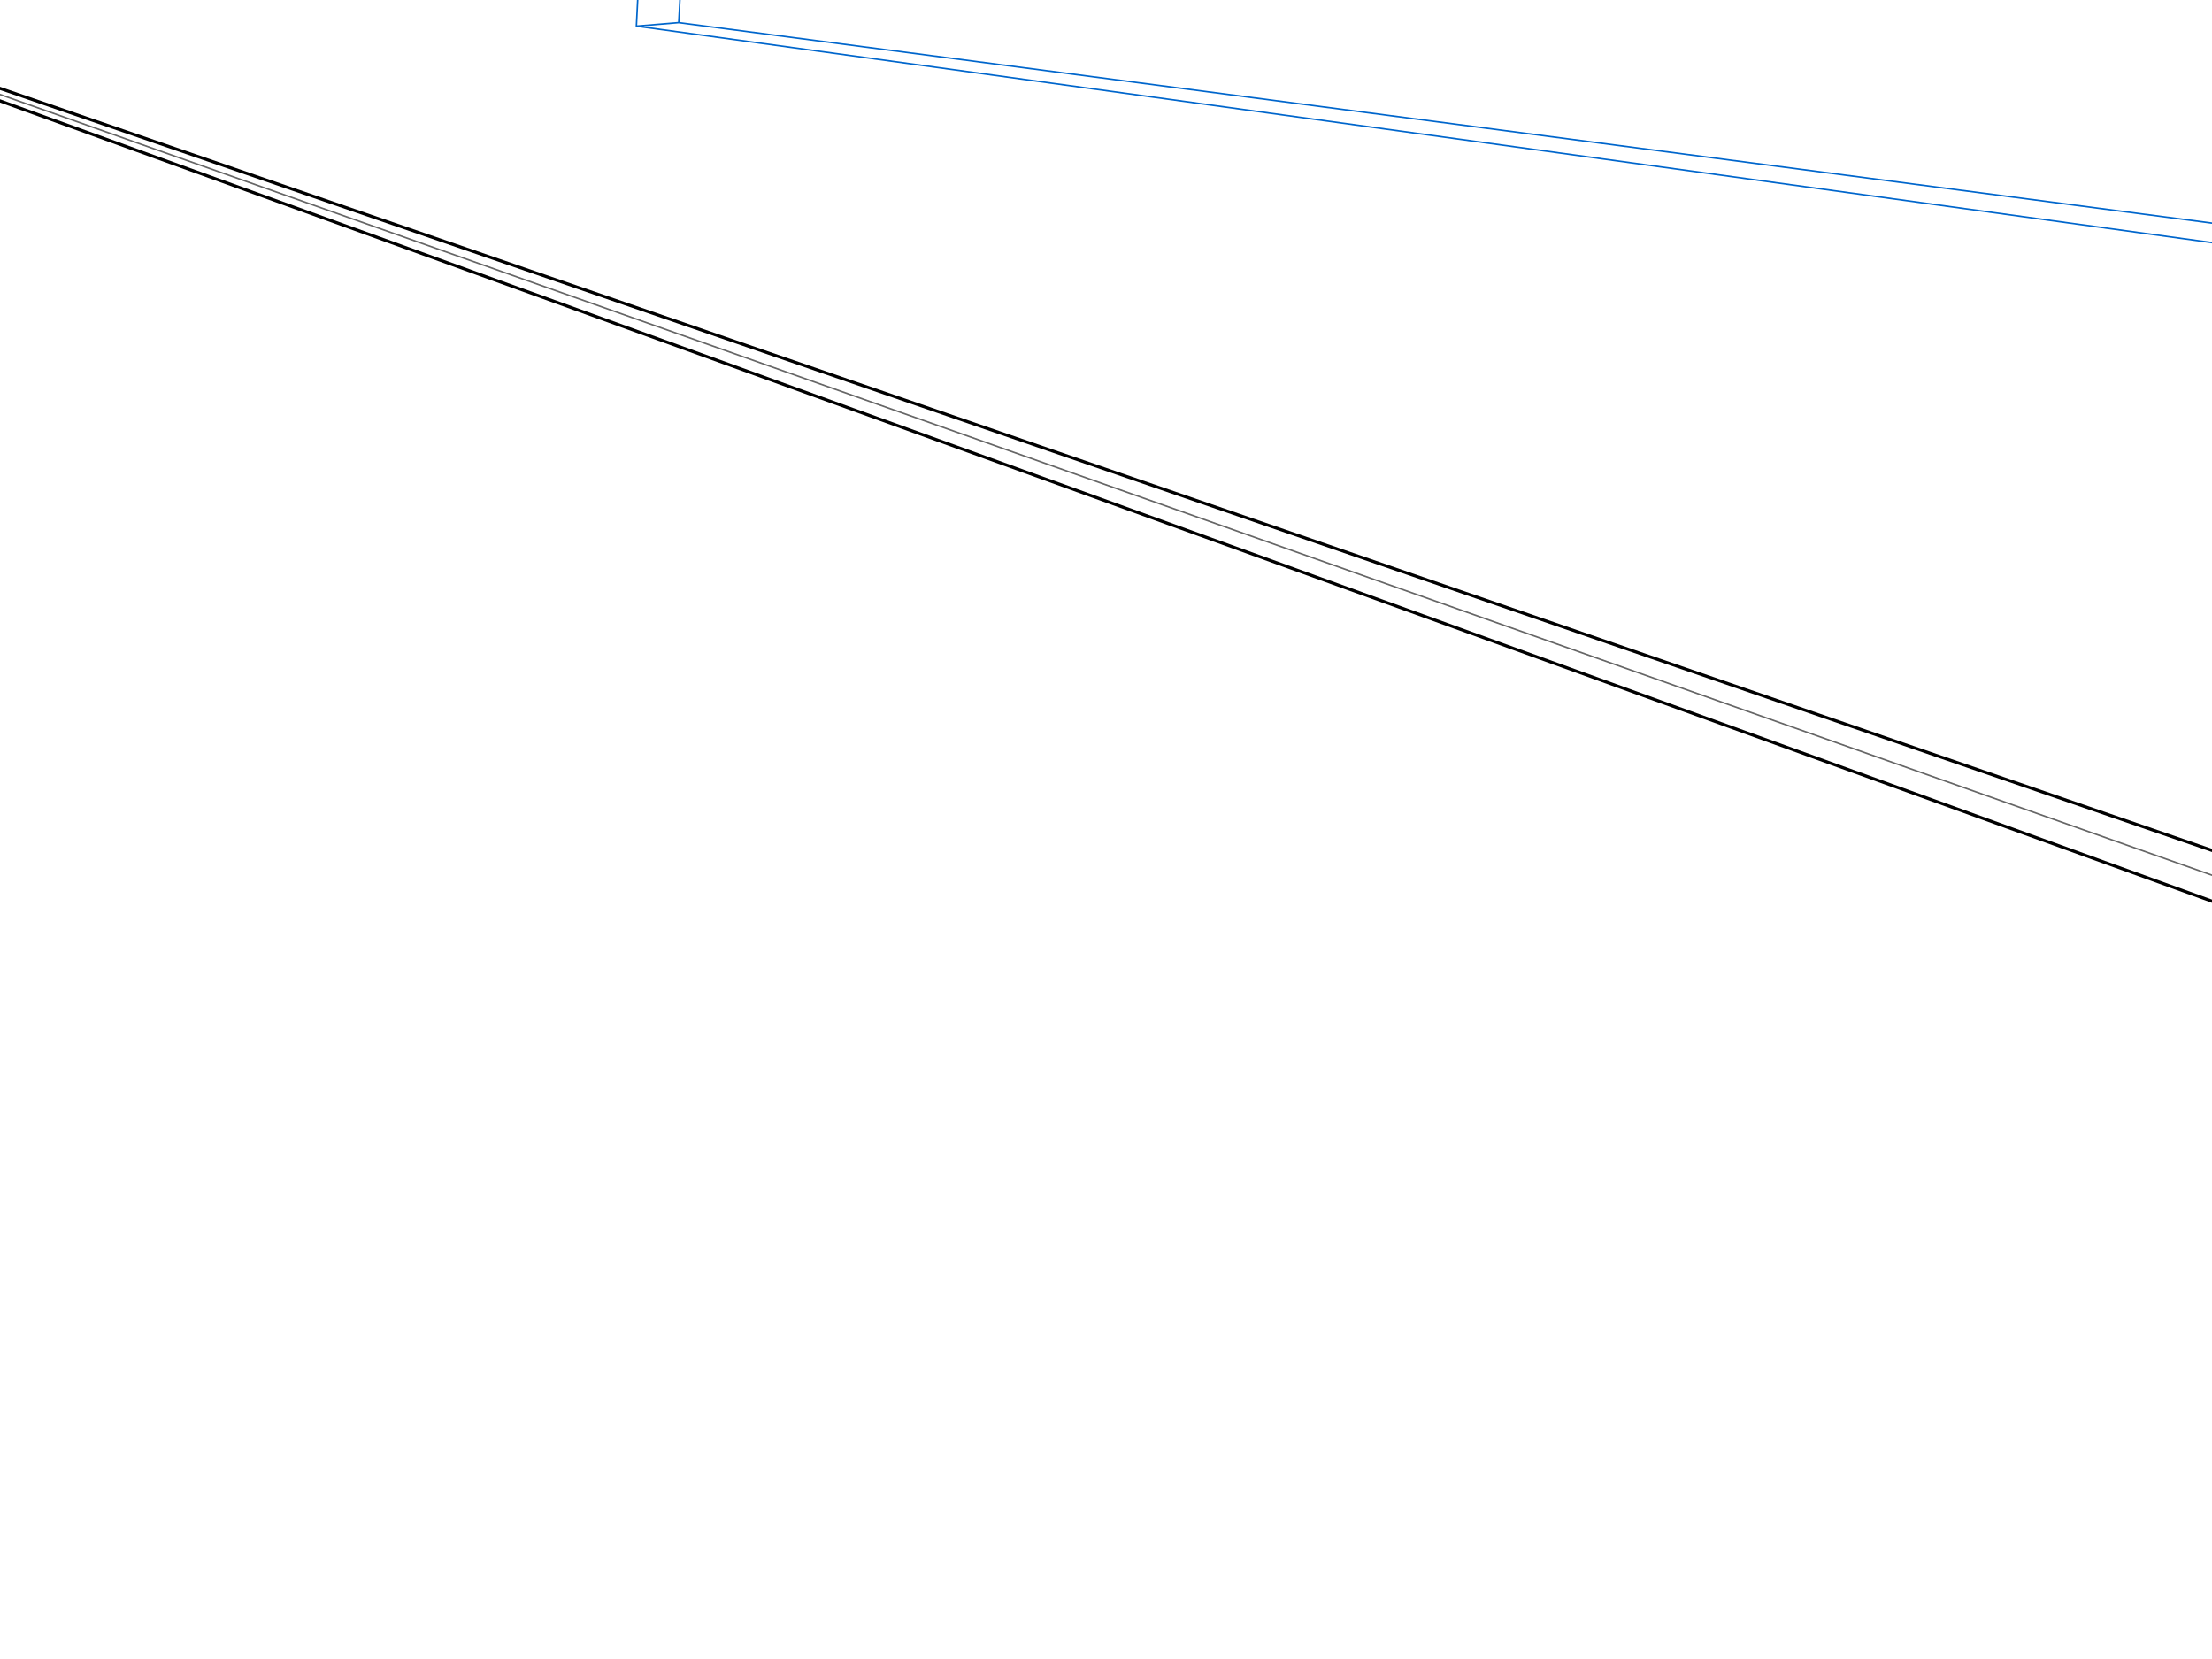
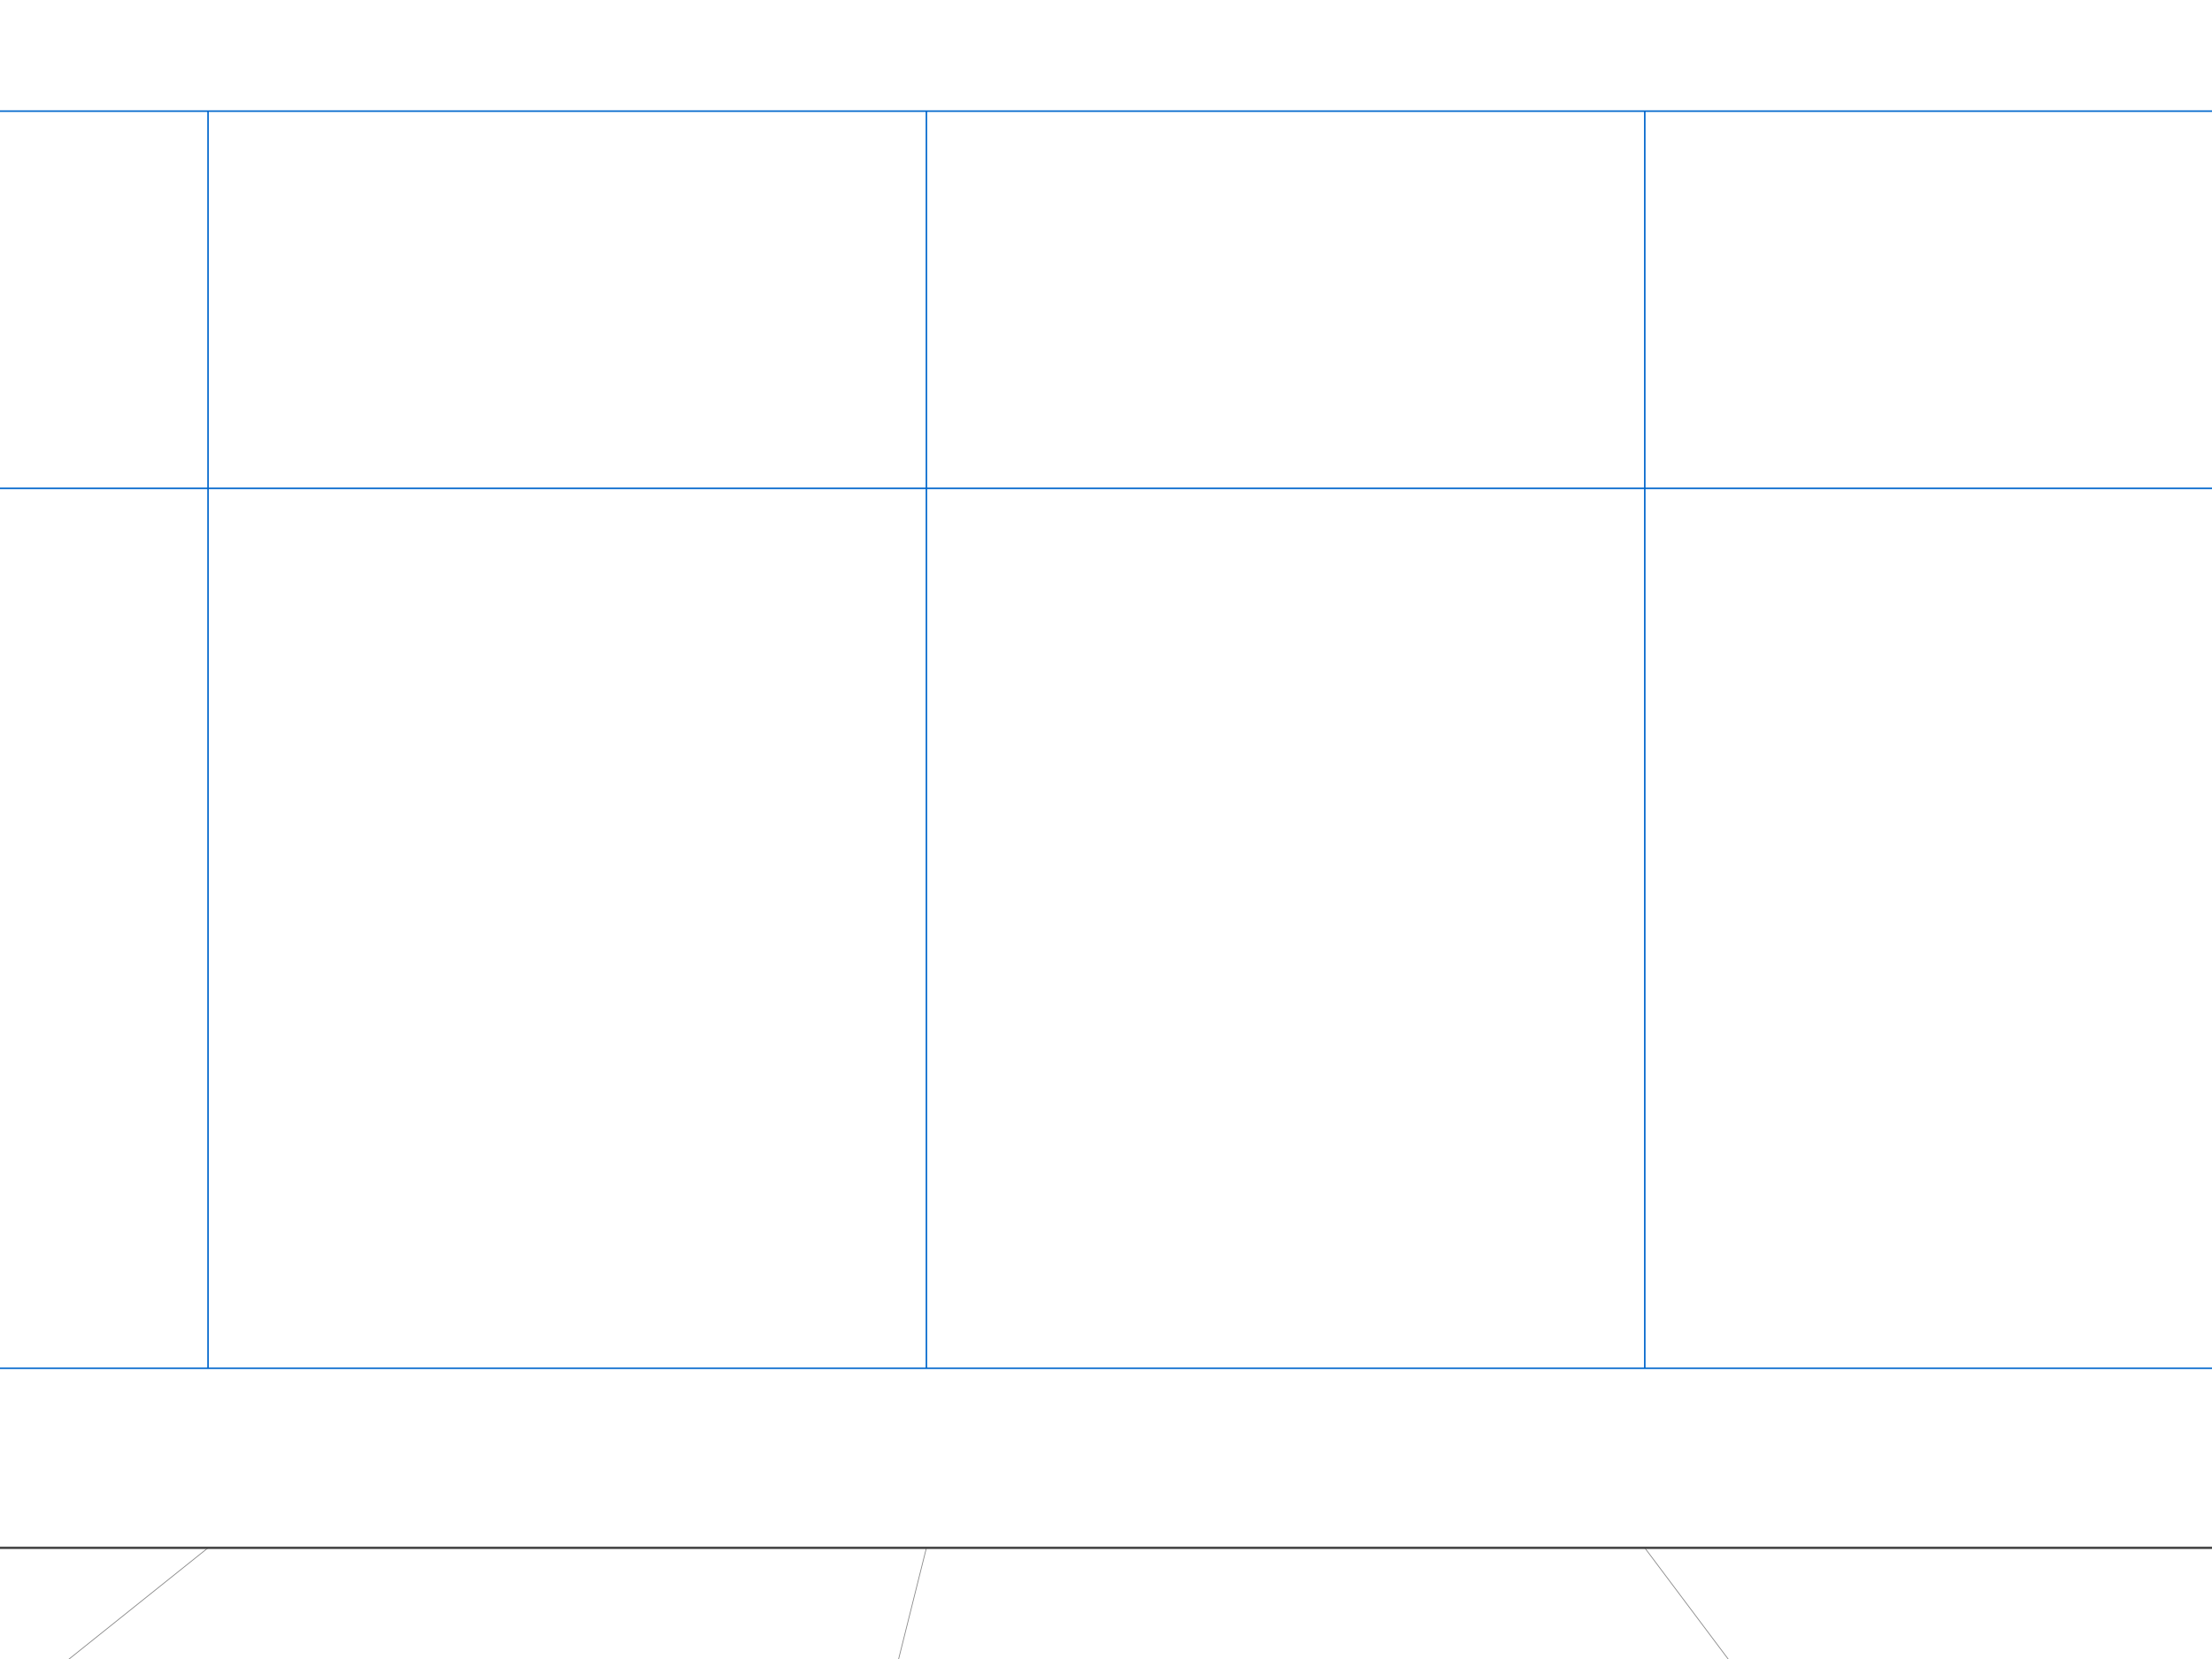
- <svg xmlns="http://www.w3.org/2000/svg" viewBox="0 0 1440 1080" width="1440" height="1080" style="background-color: rgb(255, 255, 255);">
+ <svg xmlns="http://www.w3.org/2000/svg" viewBox="0 0 1440 1080" width="1440" height="1080">
  <rect width="100%" height="100%" fill="#ffffff" />
-   <path d="M-255.33,-28.605L-253.382,-27.917M-260.589,-201.484L-255.33,-28.605M-255.33,-28.605L-1547.118,17.303M-259.184,-28.09L-249.559,-28.434M108805.658,37540.828L-249.559,-28.434M-249.559,-28.434L-254.711,-201.706" style="fill:none;stroke:rgb(0,0,0);stroke-opacity:1;stroke-width:2;stroke-linecap:round" />
-   <path d="M-254.361,-28.262L-1554.919,18.186M106191.394,37540.828L-254.361,-28.262" style="fill:none;stroke:rgb(102,102,102);stroke-opacity:1;stroke-width:1;stroke-linecap:round" />
-   <path d="M-264.559,-202.154L-259.184,-28.09M-259.184,-28.09L103577.13,37540.828M-1562.834,19.082L-253.382,-27.917M-253.382,-27.917L-258.649,-202.379M-258.649,-202.379L-260.589,-201.484M-1598.88,-262.009L-260.589,-201.484M-254.711,-201.706L-264.559,-202.154M-254.711,-201.706L104099.983,-47161.318" style="fill:none;stroke:rgb(0,0,0);stroke-opacity:1;stroke-width:2;stroke-linecap:round" />
-   <path d="M-1613.374,-295.628L-260.222,-221.67M-260.222,-221.67L100962.866,-56572.668" style="fill:none;stroke:rgb(102,102,102);stroke-opacity:1;stroke-width:1;stroke-linecap:round" />
-   <path d="M98871.455,-47161.318L-264.559,-202.154M-258.649,-202.379L-1615.911,-264.386M-339.426,-25.224L-329.068,-25.594M-306.06,-12.753L-329.068,-25.594M-329.068,-25.594L-336.12,-205.406M-346.734,-205.889L-339.426,-25.224M-339.426,-25.224L-317.986,-12.252M-336.12,-205.406L-346.734,-205.889M-336.12,-205.406L-313.712,-222.212M-325.98,-222.87L-346.734,-205.889M-543.981,-17.919L-531.633,-18.36M-537.791,-9.666L-531.633,-18.36M-531.633,-18.36L-544.094,-214.86M-556.797,-215.437L-543.981,-17.919M-543.981,-17.919L-551.426,-9.132M-544.094,-214.86L-556.797,-215.437M-544.094,-214.86L-551.7,-226.269M-565.769,-226.972L-556.797,-215.437M-306.06,-12.753L-317.986,-12.252M-313.712,-222.212L-306.06,-12.753M-317.986,-12.252L-325.98,-222.87M-731.13,-11.235L-716.81,-11.746M-737.269,-4.034L-716.81,-11.746M-716.81,-11.746L-734.931,-223.534M-325.98,-222.87L-313.712,-222.212M-537.791,-9.666L-551.426,-9.132M-551.7,-226.269L-537.791,-9.666M-551.426,-9.132L-565.769,-226.972M-202.25,-7.491L-190.372,-8.044M-187.142,-6.931L-190.372,-8.044M-190.372,-8.044L-195.382,-228.404M-196.294,-7.768L-193.123,-6.649M-201.475,-228.767L-196.294,-7.768M-196.294,-7.768L-558.996,9.124M-207.603,-229.133L-202.25,-7.491M-202.25,-7.491L-199.139,-6.365M-565.769,-226.972L-551.7,-226.269M-187.142,-6.931L-199.139,-6.365M-192.125,-229.87L-187.142,-6.931M-560.199,10.67L-193.123,-6.649M-193.123,-6.649L-198.281,-230.241M-307.309,-5.793L-294.616,-6.365M-288.276,-2.826L-294.616,-6.365M-294.616,-6.365L-302.508,-230.615M-199.139,-6.365L-204.473,-230.615M-315.59,-231.37L-307.309,-5.793M-307.309,-5.793L-301.391,-2.211M-195.382,-228.404L-207.603,-229.133M-195.382,-228.404L-192.125,-229.87M-198.281,-230.241L-201.475,-228.767M-576.404,-251.114L-201.475,-228.767M-204.473,-230.615L-207.603,-229.133M-204.473,-230.615L-192.125,-229.87M-198.281,-230.241L-577.89,-253.171M-302.508,-230.615L-315.59,-231.37M-302.508,-230.615L-296.283,-235.284M-309.815,-236.096L-315.59,-231.37M-288.276,-2.826L-301.391,-2.211M-296.283,-235.284L-288.276,-2.826M-557.288,-2.211L-542.636,-2.826M-551.372,9.506L-542.636,-2.826M-542.636,-2.826L-557.71,-235.284M-572.865,-236.096L-557.288,-2.211M-557.288,-2.211L-567.871,10.28M-301.391,-2.211L-309.815,-236.096M-309.815,-236.096L-296.283,-235.284M-557.71,-235.284L-572.865,-236.096M-557.71,-235.284L-568.602,-251.623M-585.741,-252.651L-572.865,-236.096" style="fill:none;stroke:rgb(0,0,0);stroke-opacity:1;stroke-width:2;stroke-linecap:round" />
-   <path d="M-174.675,-63.914L-161.594,-64.172M-82.655,-53.851L-161.594,-64.172M-161.594,-64.172L-164.737,-228.123M-178.094,-228.929L-174.675,-63.914M-174.675,-63.914L-98.469,-53.442M-164.737,-228.123L-178.094,-228.929M-164.737,-228.123L-84.683,-260.464M-100.905,-261.75L-178.094,-228.929" style="fill:none;stroke:rgb(0,102,204);stroke-opacity:1;stroke-width:1;stroke-linecap:round" />
-   <path d="M-567.216,9.506L-550.831,8.743M-551.92,10.28L-550.831,8.743M-550.831,8.743L-567.926,-250.609M-560.199,10.67L-558.996,9.124M-558.996,9.124L-576.404,-251.114M-551.372,9.506L-567.871,10.28M-568.602,-251.623L-551.372,9.506M-584.942,-251.623L-567.216,9.506M-567.216,9.506L-568.535,11.064M-567.871,10.28L-585.741,-252.651M-551.92,10.28L-568.535,11.064M-569.288,-252.651L-551.92,10.28M-577.89,-253.171L-560.199,10.67M-568.535,11.064L-586.552,-253.694M-567.926,-250.609L-584.942,-251.623M-567.926,-250.609L-569.288,-252.651M-576.404,-251.114L-577.89,-253.171M-585.741,-252.651L-568.602,-251.623M-586.552,-253.694L-584.942,-251.623M-586.552,-253.694L-569.288,-252.651" style="fill:none;stroke:rgb(0,0,0);stroke-opacity:1;stroke-width:2;stroke-linecap:round" />
-   <path d="M-82.655,-53.851L-98.469,-53.442M-84.683,-260.464L-82.655,-53.851M-98.469,-53.442L-100.905,-261.75M-100.905,-261.75L-84.683,-260.464M-27.083,-43.634L-8.942,-44.213M192.724,-17.845L-8.942,-44.213M-8.942,-44.213L-9.204,-290.957M-27.885,-292.798L-27.083,-43.634M-27.083,-43.634L169.339,-16.644M-9.204,-290.957L-27.885,-292.798M-9.204,-290.957L200.954,-375.859M176.675,-379.776L-27.885,-292.798M192.724,-17.845L169.339,-16.644M200.954,-375.859L192.724,-17.845M169.339,-16.644L176.675,-379.776M176.675,-379.776L200.954,-375.859M414.28,17.011L441.847,14.728M1815.837,194.378L441.847,14.728M441.847,14.728L468.226,-483.834M439.515,-491.535L414.28,17.011M414.28,17.011L1812.556,209.141M468.226,-483.834L439.515,-491.535M468.226,-483.834L2114.331,-1148.844M2127.783,-1209.381L439.515,-491.535" style="fill:none;stroke:rgb(0,102,204);stroke-opacity:1;stroke-width:1;stroke-linecap:round" />
+   <path d="M-2319.75,1475.31L3759.75,1475.31 M-332.22,1007.65L-16115.53,8022.46 M135.43,1007.65L-8633.07,8022.46 M603.09,1007.65L-1150.61,8022.46 M1070.74,1007.65L6331.84,8022.46 M1538.39,1007.65L13814.30,8022.46 M2006.05,1007.65L21296.76,8022.46 M-98.39,-161.48L-12374.30,-10683.69 M603.09,-161.48L-1150.61,-10683.69 M1304.57,-161.48L10073.07,-10683.69 M2006.05,-161.48L21296.76,-10683.69" fill="none" stroke="#888888" stroke-width="0.5" stroke-linecap="round" />
+   <path d="M-799.87,1007.65L2239.87,1007.65 M2239.87,1007.65L25037.99,8022.46" fill="none" stroke="#444444" stroke-width="1.5" stroke-linecap="round" />
+   <path d="M-799.87,-161.48L2239.87,-161.48 M2239.87,-161.48L25037.99,-10683.69" fill="none" stroke="#666666" stroke-width="1" stroke-linecap="round" />
+   <path d="M-799.87,890.74L2239.87,890.74 M-799.87,72.35L2239.87,72.35 M-799.87,890.74L-799.87,72.35 M-332.22,890.74L-332.22,72.35 M135.43,890.74L135.43,72.35 M603.09,890.74L603.09,72.35 M1070.74,890.74L1070.74,72.35 M1538.39,890.74L1538.39,72.35 M2006.05,890.74L2006.05,72.35 M-799.87,317.86L2239.87,317.86" fill="none" stroke="#0066cc" stroke-width="1" stroke-linecap="round" />
+   <path d="M-799.87,1007.65L-799.87,-161.48 M2239.87,1007.65L2239.87,-161.48" fill="none" stroke="#000000" stroke-width="2" stroke-linecap="round" />
</svg>
